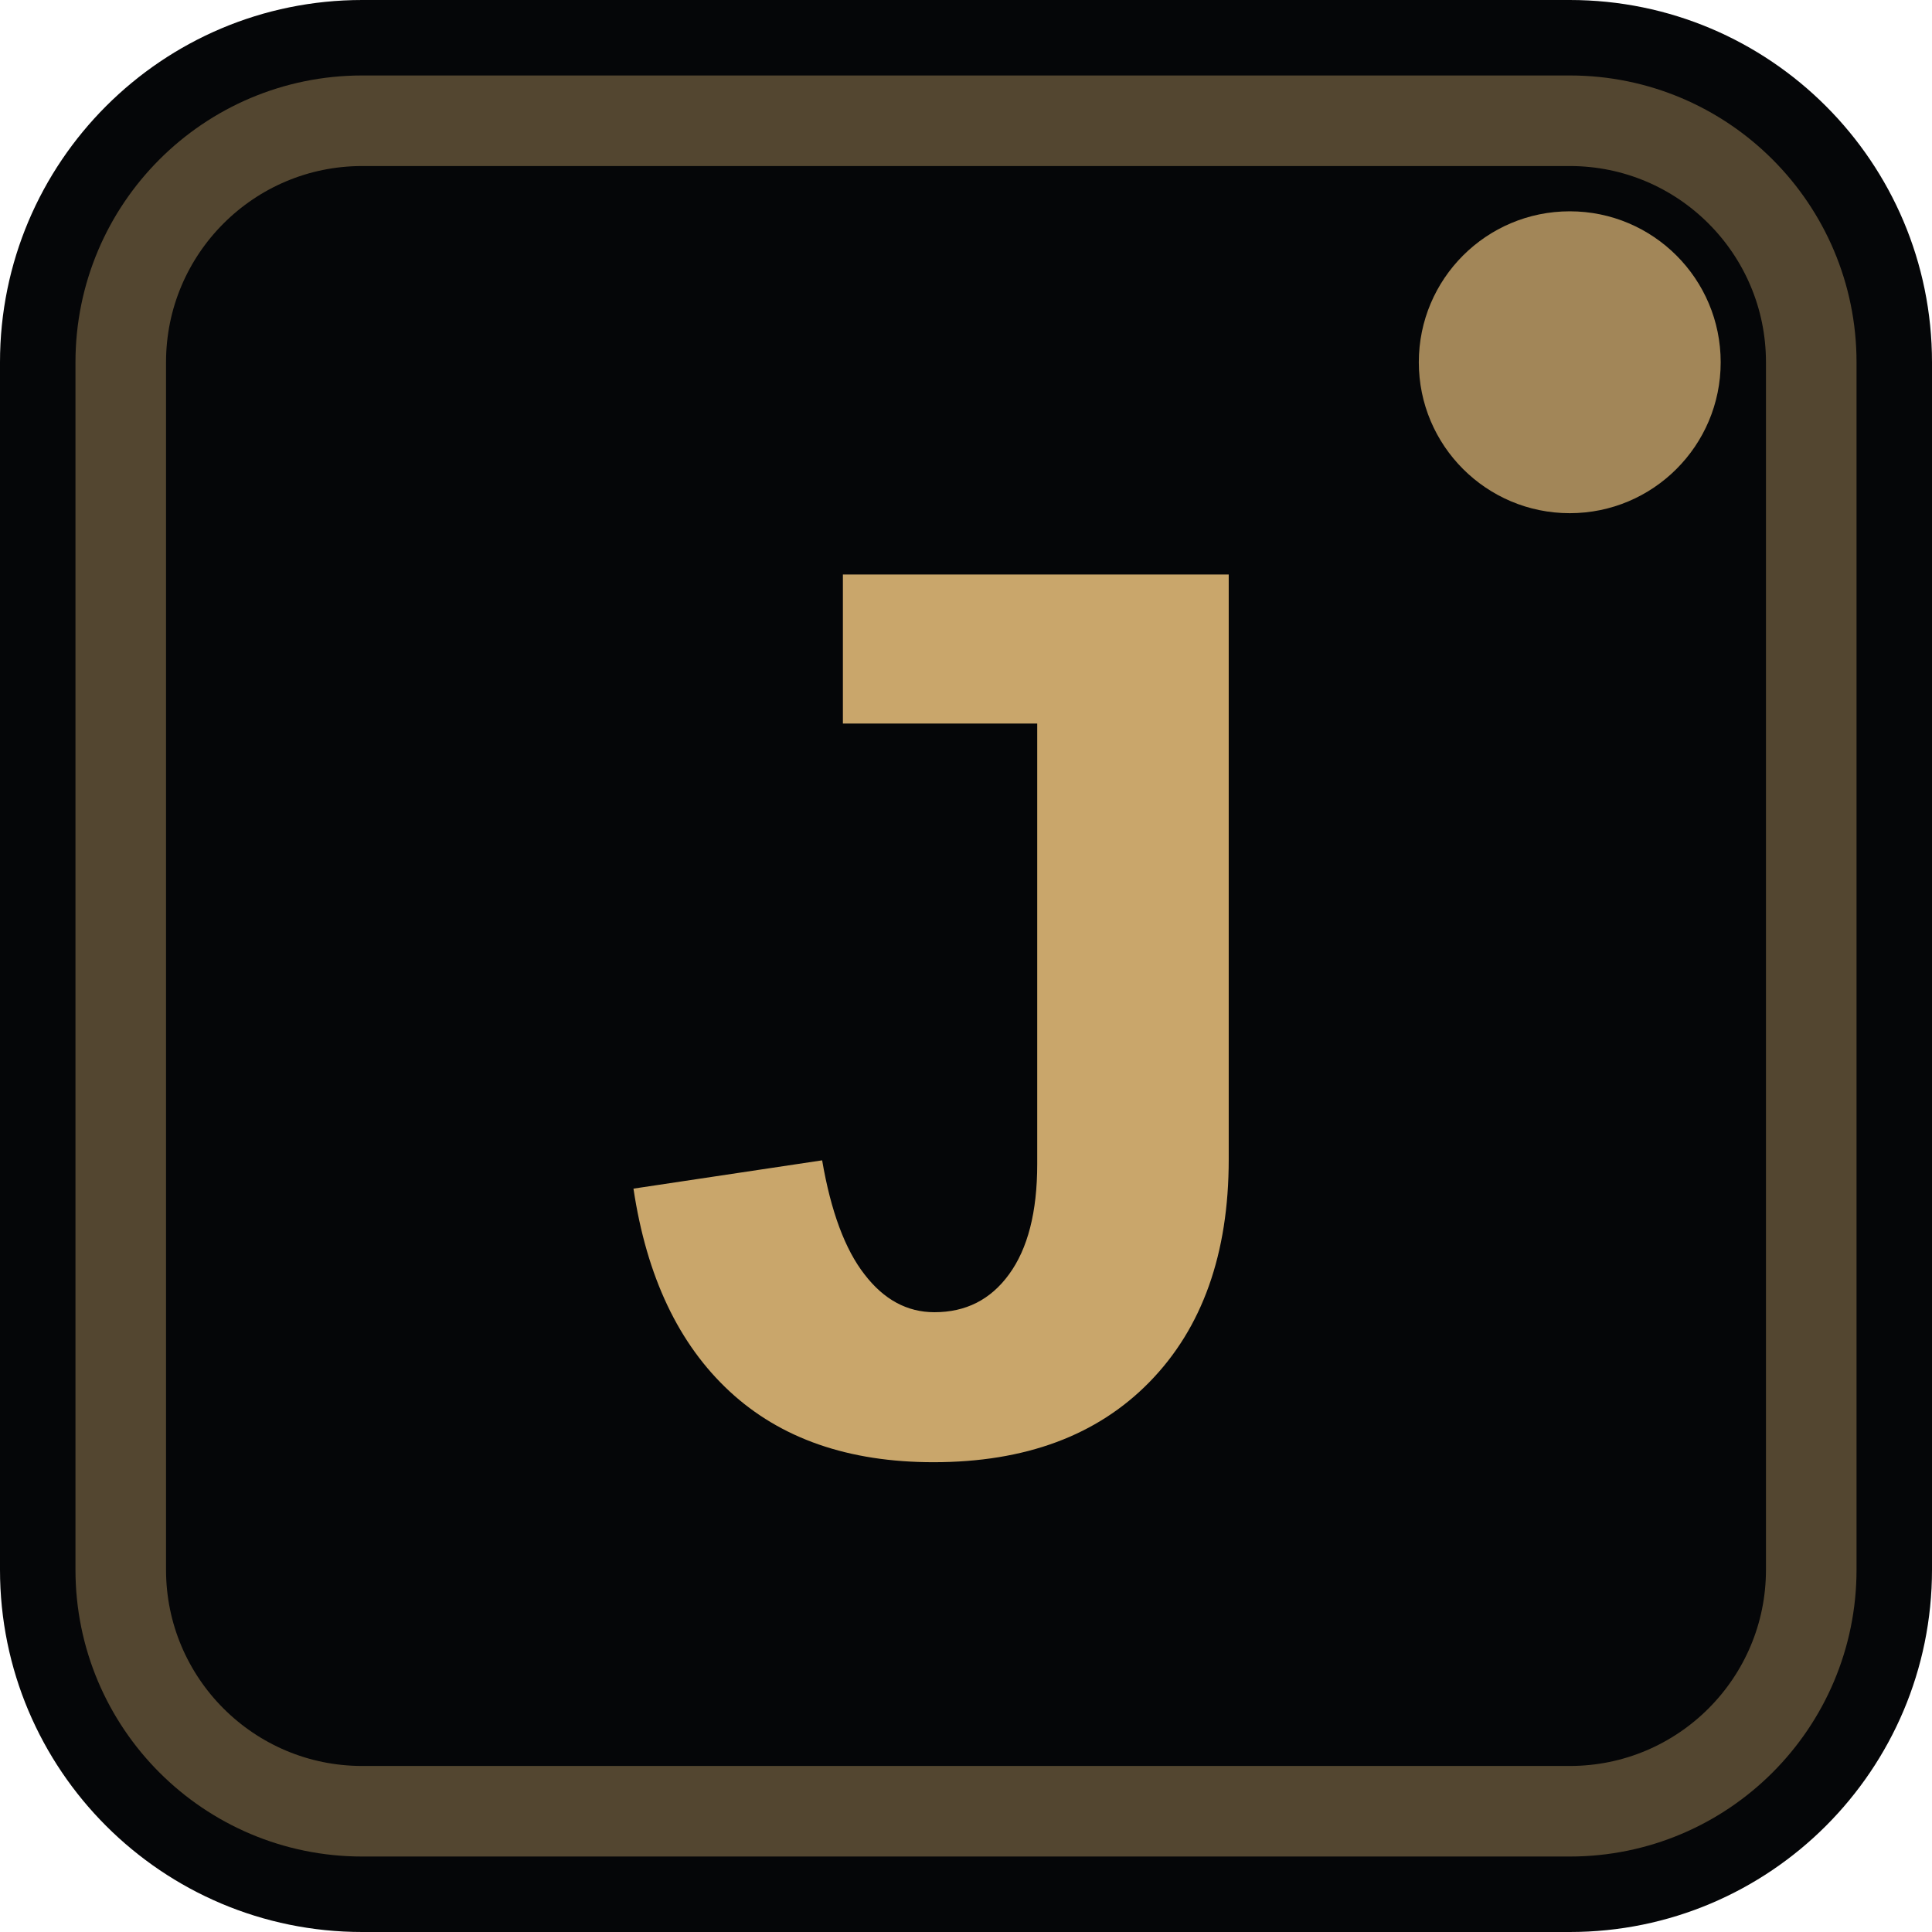
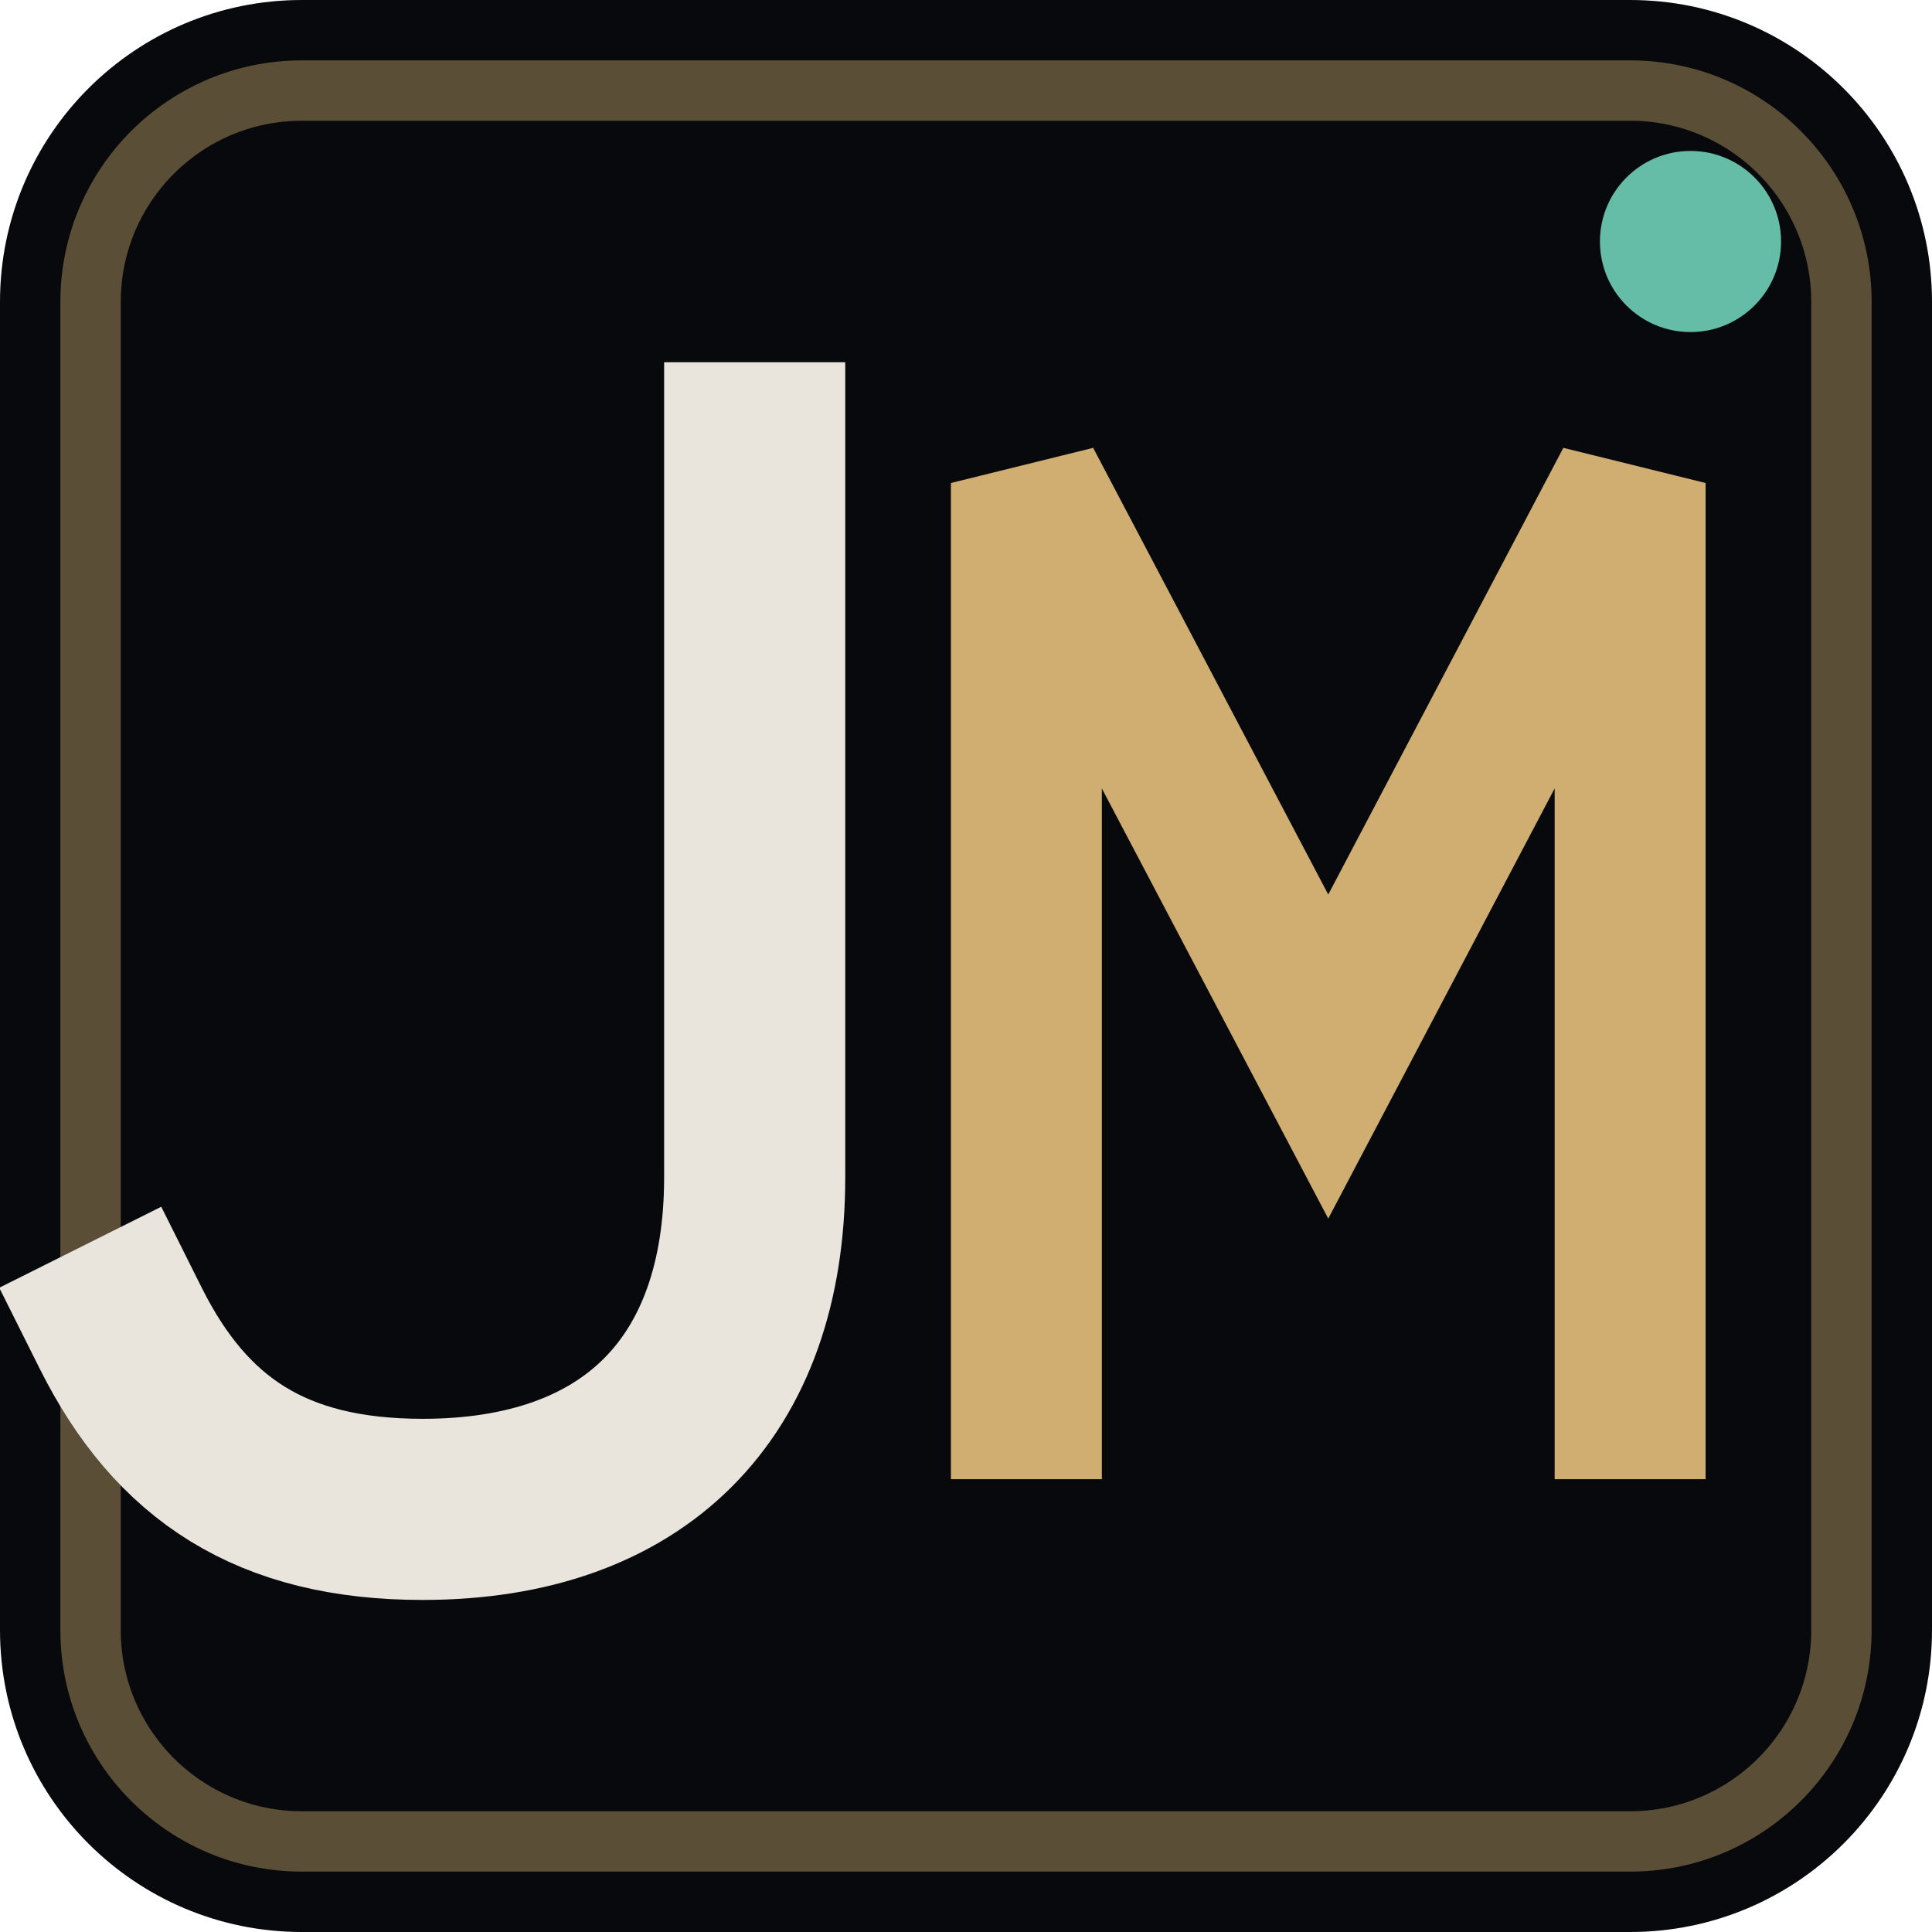
- <svg xmlns="http://www.w3.org/2000/svg" viewBox="0 0 32 32">
-   <rect width="32" height="32" rx="6" fill="#050608" />
-   <rect x="2" y="2" width="28" height="28" rx="4" fill="none" stroke="#c9a66b" stroke-width="1.5" opacity="0.4" />
-   <text x="16" y="24" font-family="'Courier New', monospace" font-size="22" font-weight="700" fill="#c9a66b" text-anchor="middle">J</text>
-   <circle cx="26" cy="6" r="2.5" fill="#c9a66b" opacity="0.8" />
+ <svg xmlns="http://www.w3.org/2000/svg" viewBox="0 0 64 64" role="img" aria-label="JM">
+   <rect width="64" height="64" rx="10" fill="#07090c" />
+   <rect x="3" y="3" width="58" height="58" rx="7" fill="none" stroke="#d0ad70" stroke-width="2" opacity=".42" />
+   <path d="M25 15v24c0 7-4 11-11 11-5 0-8-2-10-6" fill="none" stroke="#e9e5dd" stroke-width="6" stroke-linecap="square" />
+   <path d="M34 49V16l10 19 10-19v33" fill="none" stroke="#d0ad70" stroke-width="5" stroke-linejoin="miter" />
+   <circle cx="56" cy="8" r="3" fill="#65bda7" />
</svg>
